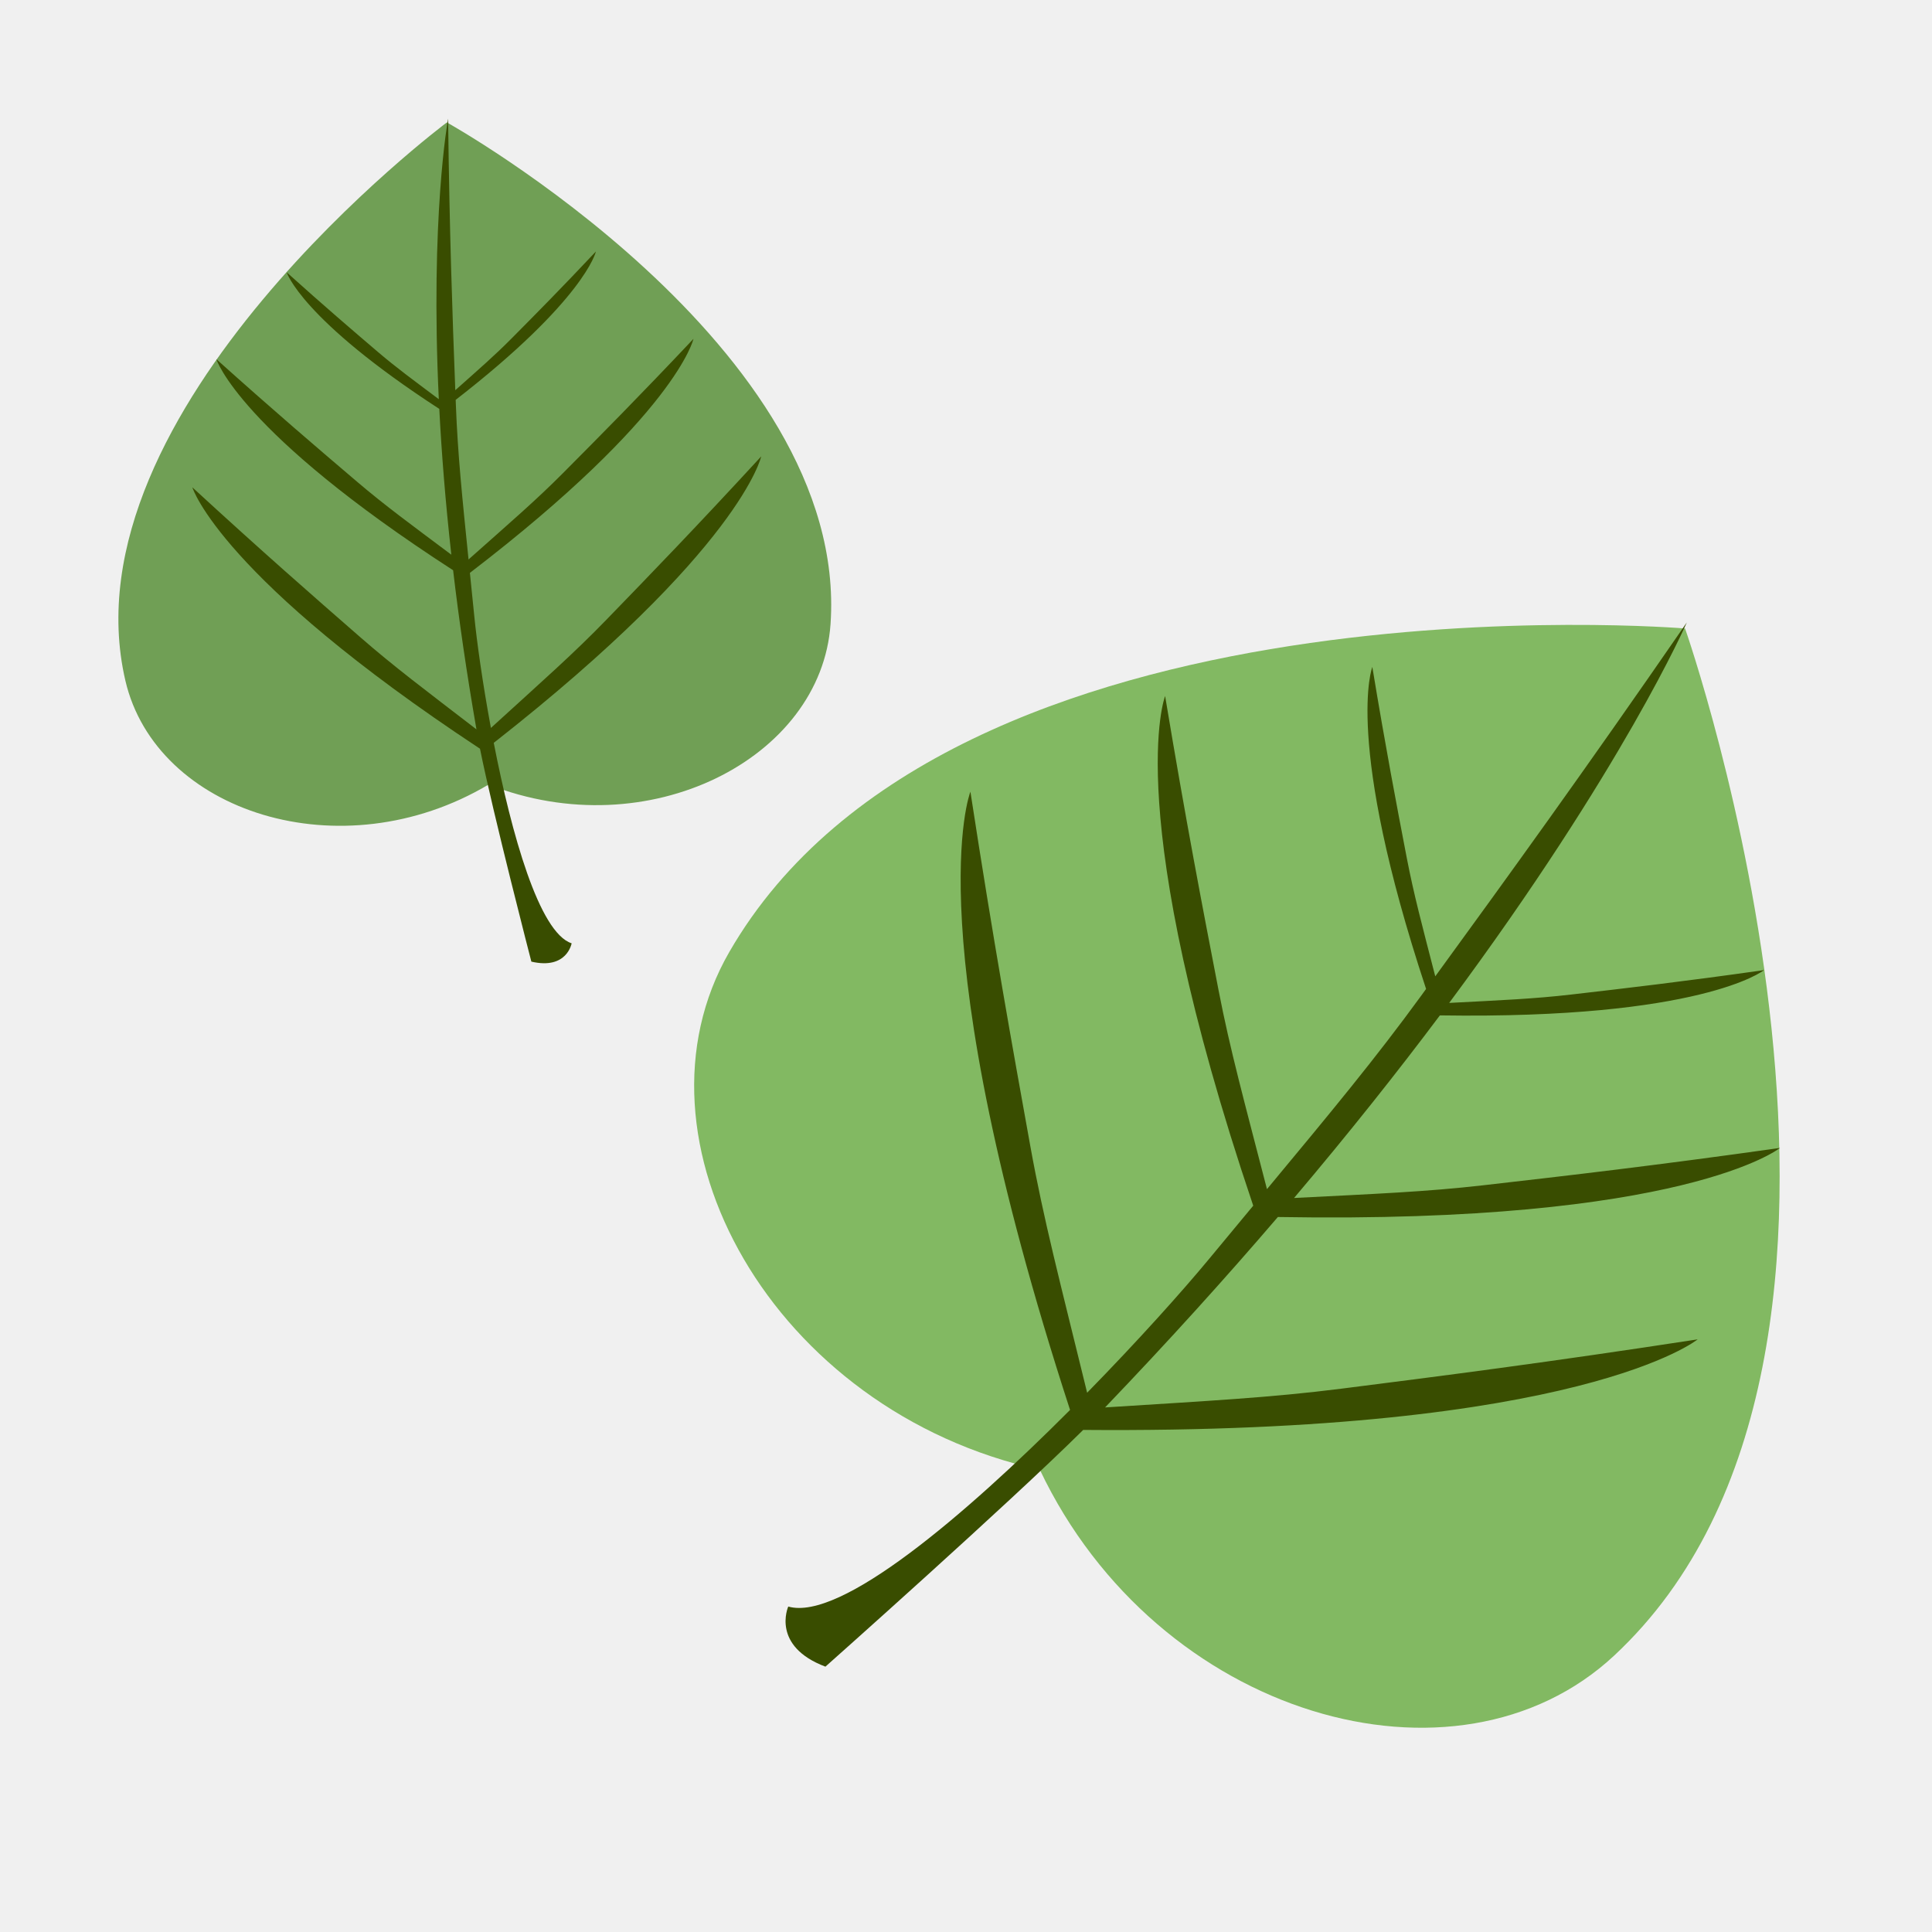
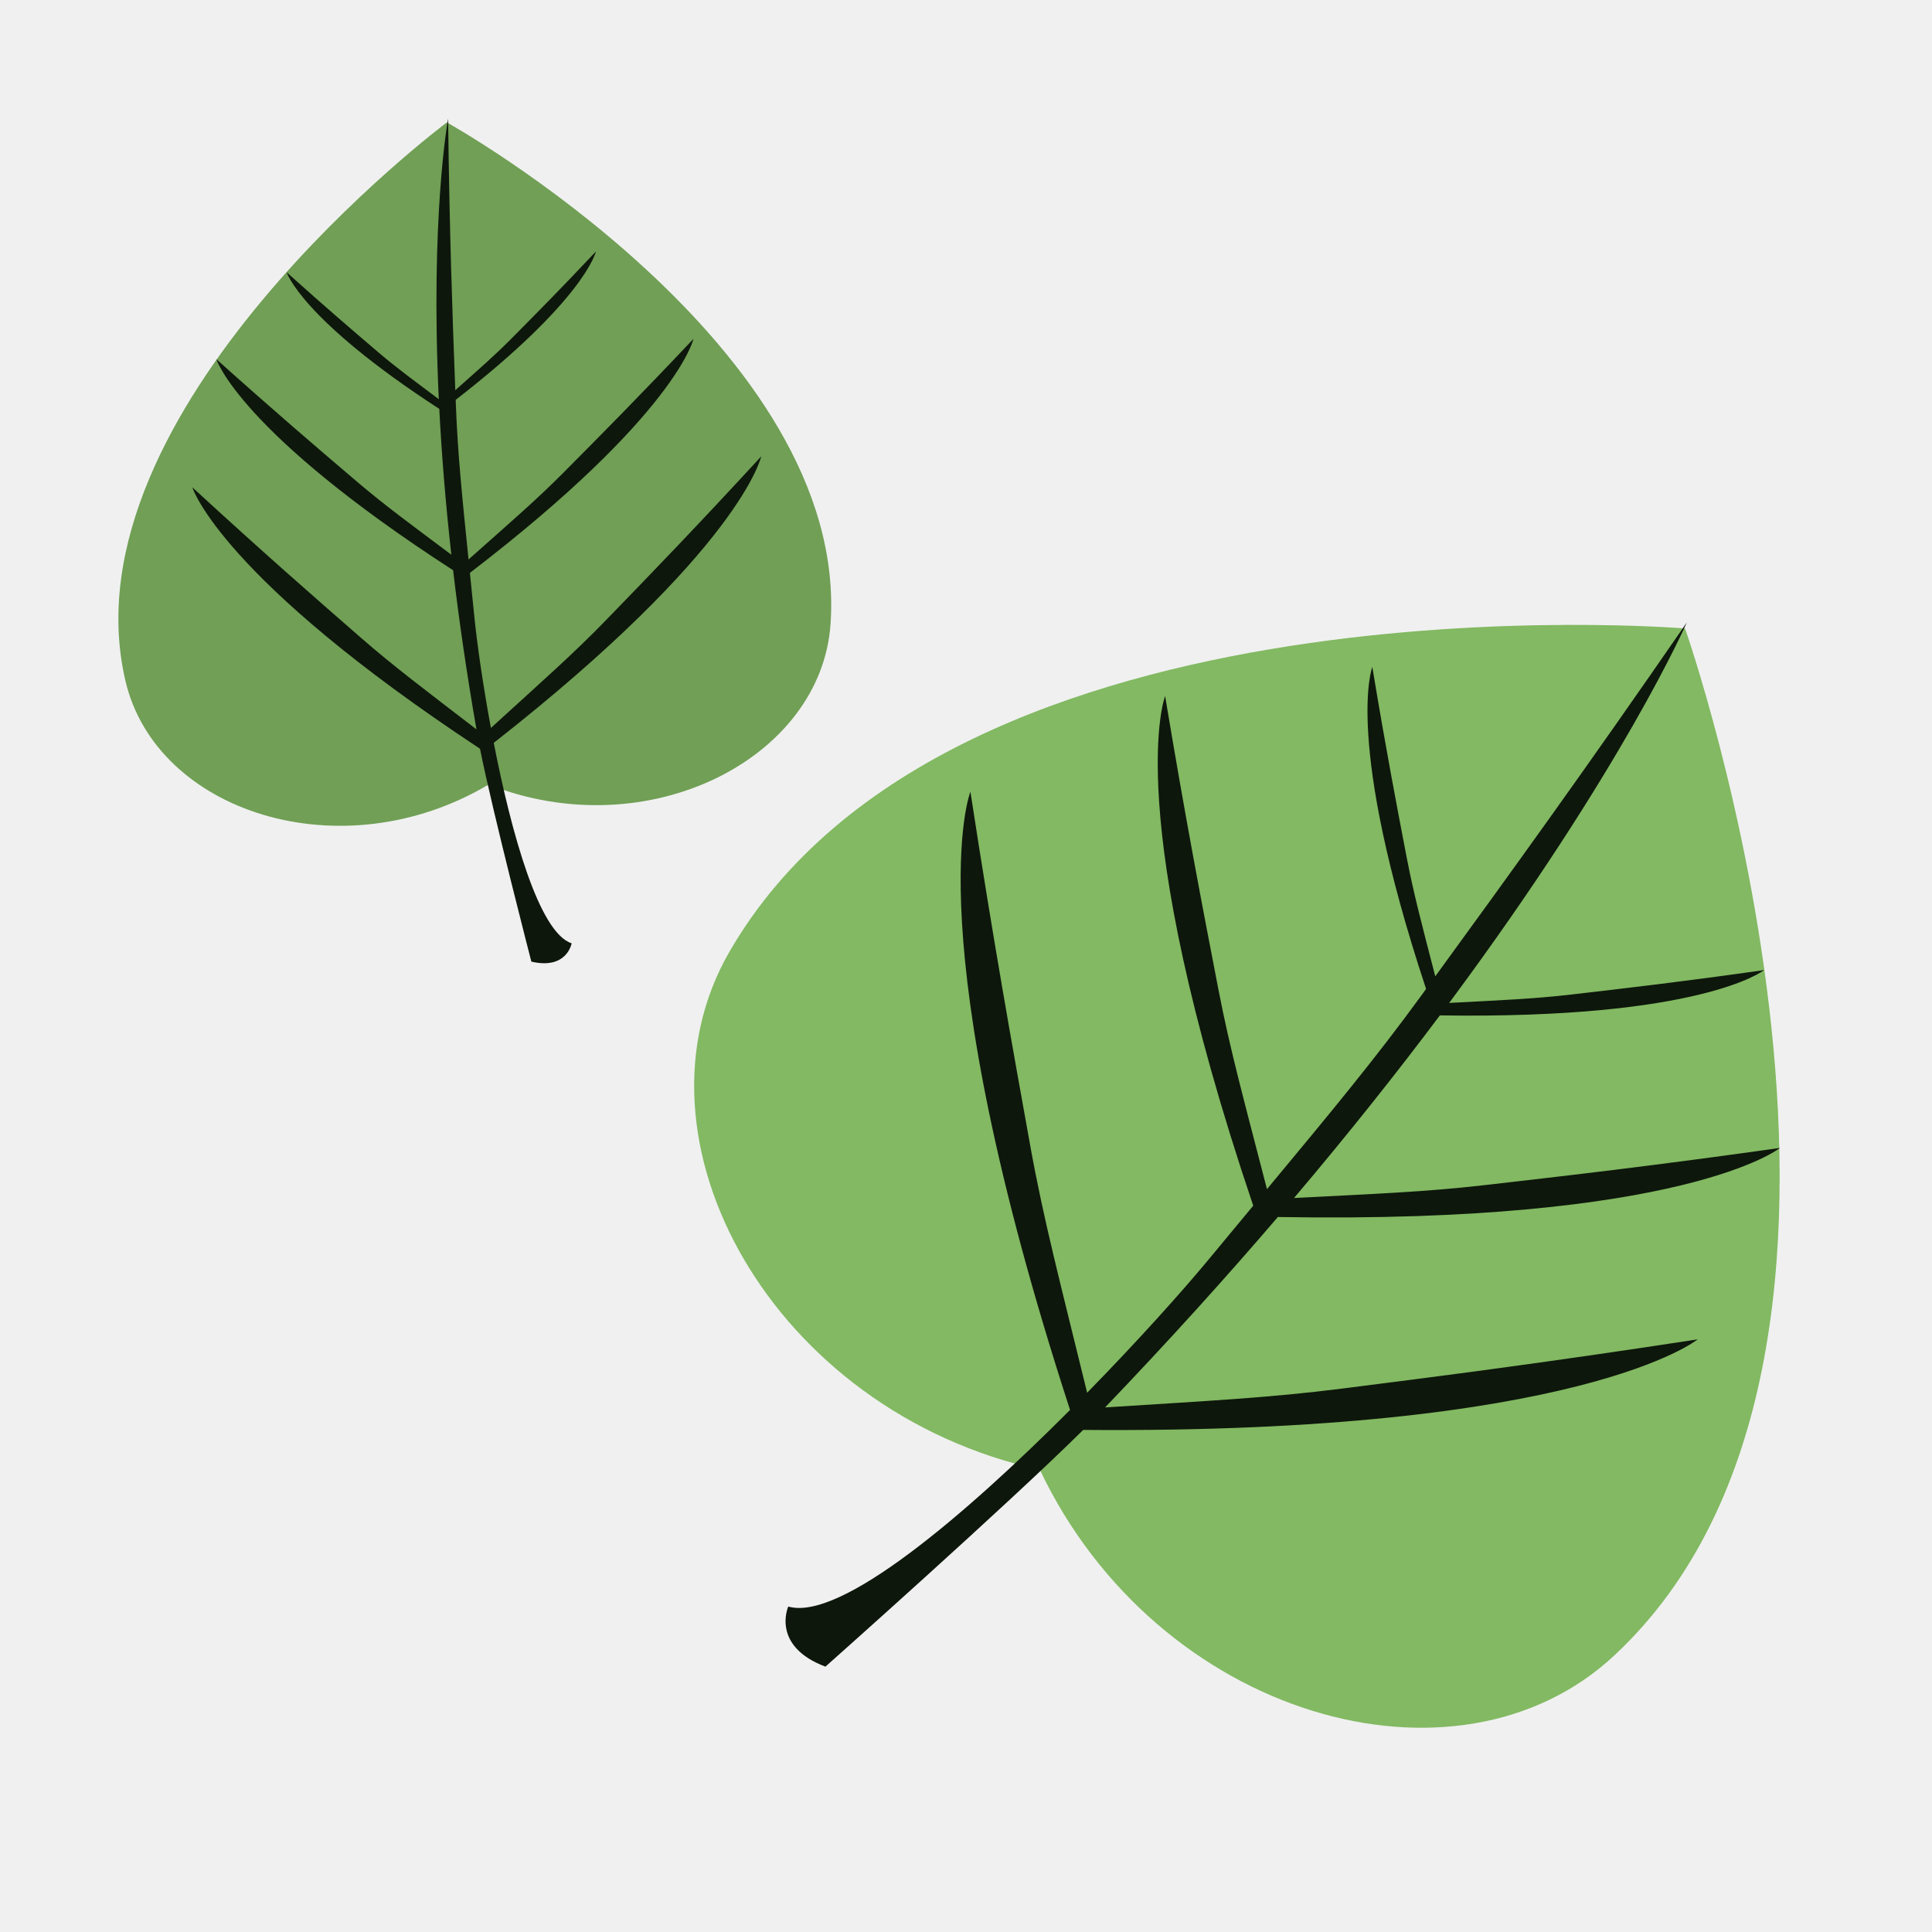
<svg xmlns="http://www.w3.org/2000/svg" width="64" height="64" viewBox="0 0 64 64" fill="none">
-   <g clip-path="url(#clip0_955_6129)">
+   <g clip-path="url(#clip0_972_60637)">
    <path d="M55.82 20.819C55.82 20.819 31.506 18.786 24.156 31.541C20.591 37.729 25.575 46.743 34.446 48.687C38.342 56.891 48.248 59.712 53.472 54.843C64.24 44.806 55.82 20.819 55.82 20.819Z" fill="#82B962" />
-     <path d="M55.878 20.619C55.878 20.619 53.776 25.454 48.006 33.223C49.752 33.132 50.825 33.087 52.051 32.945C53.868 32.735 55.744 32.518 58.437 32.136C58.401 32.164 56.339 33.768 47.698 33.636C46.302 35.498 44.698 37.523 42.867 39.685C45.585 39.546 47.245 39.48 49.142 39.263C51.938 38.943 54.823 38.611 58.964 38.027C58.944 38.043 55.795 40.551 42.331 40.315C40.62 42.312 38.717 44.421 36.607 46.623C40.049 46.403 42.092 46.299 44.44 46.001C47.798 45.575 51.263 45.132 56.238 44.368C56.238 44.368 52.394 47.505 35.882 47.368C33.394 49.835 27.372 55.184 27.343 55.21C25.544 54.529 26.102 53.243 26.112 53.219C27.846 53.715 31.981 50.181 35.447 46.706C30.326 30.962 32.124 26.282 32.146 26.226C32.911 31.201 33.53 34.638 34.131 37.969C34.572 40.413 35.117 42.474 36.013 46.136C37.699 44.413 39.178 42.762 40.068 41.685C40.584 41.06 41.065 40.481 41.515 39.94C37.099 26.861 38.596 23.057 38.596 23.057C39.282 27.182 39.831 30.033 40.365 32.796C40.749 34.783 41.214 36.465 41.97 39.392C44.106 36.821 45.559 35.07 47.075 32.989C47.131 32.913 47.185 32.836 47.241 32.76C44.509 24.509 45.46 22.094 45.46 22.094C45.903 24.777 46.258 26.632 46.603 28.429C46.835 29.633 47.112 30.666 47.545 32.342C49.941 29.051 52.46 25.576 55.878 20.619Z" fill="#394D00" />
+     <path d="M55.878 20.619C55.878 20.619 53.776 25.454 48.006 33.223C49.752 33.132 50.825 33.087 52.051 32.945C53.868 32.735 55.744 32.518 58.437 32.136C58.401 32.164 56.339 33.768 47.698 33.636C46.302 35.498 44.698 37.523 42.867 39.685C45.585 39.546 47.245 39.48 49.142 39.263C51.938 38.943 54.823 38.611 58.964 38.027C58.944 38.043 55.795 40.551 42.331 40.315C40.62 42.312 38.717 44.421 36.607 46.623C40.049 46.403 42.092 46.299 44.44 46.001C47.798 45.575 51.263 45.132 56.238 44.368C56.238 44.368 52.394 47.505 35.882 47.368C33.394 49.835 27.372 55.184 27.343 55.21C25.544 54.529 26.102 53.243 26.112 53.219C27.846 53.715 31.981 50.181 35.447 46.706C30.326 30.962 32.124 26.282 32.146 26.226C32.911 31.201 33.53 34.638 34.131 37.969C34.572 40.413 35.117 42.474 36.013 46.136C37.699 44.413 39.178 42.762 40.068 41.685C40.584 41.06 41.065 40.481 41.515 39.94C37.099 26.861 38.596 23.057 38.596 23.057C39.282 27.182 39.831 30.033 40.365 32.796C40.749 34.783 41.214 36.465 41.97 39.392C44.106 36.821 45.559 35.07 47.075 32.989C47.131 32.913 47.185 32.836 47.241 32.76C44.509 24.509 45.46 22.094 45.46 22.094C45.903 24.777 46.258 26.632 46.603 28.429C46.835 29.633 47.112 30.666 47.545 32.342C49.941 29.051 52.46 25.576 55.878 20.619Z" fill="#0E170C" />
    <path d="M14.803 4.055C14.803 4.055 28.144 11.48 27.513 20.67C27.207 25.128 21.473 28.073 16.186 25.989C11.3 28.892 5.17 26.902 4.154 22.55C2.062 13.579 14.803 4.055 14.803 4.055Z" fill="#709F55" />
-     <path d="M14.844 3.93C14.89 7.697 14.985 10.38 15.082 12.926C15.892 12.206 16.396 11.767 16.936 11.222C17.743 10.409 18.575 9.569 19.741 8.33C19.735 8.356 19.356 9.94 15.095 13.246C15.097 13.306 15.099 13.367 15.102 13.427C15.163 15.036 15.309 16.453 15.521 18.533C16.934 17.277 17.762 16.566 18.654 15.668C19.896 14.419 21.176 13.129 22.972 11.225C22.972 11.225 22.421 13.723 15.566 18.977C15.611 19.415 15.659 19.883 15.709 20.388C15.795 21.258 15.987 22.631 16.262 24.114C18.005 22.525 19.007 21.645 20.089 20.528C21.563 19.008 23.083 17.437 25.216 15.119C25.216 15.119 24.559 18.176 16.356 24.608C16.945 27.623 17.861 30.901 18.936 31.248C18.936 31.248 18.785 32.131 17.602 31.855C17.602 31.855 16.333 26.957 15.9 24.802C7.322 19.145 6.381 16.176 6.371 16.143C8.689 18.275 10.335 19.713 11.931 21.105C13.047 22.079 14.072 22.846 15.783 24.161C15.456 22.282 15.202 20.523 15.01 18.89C7.91 14.3 7.167 11.898 7.167 11.898C9.115 13.645 10.497 14.825 11.838 15.966C12.748 16.741 13.588 17.355 14.951 18.375C14.754 16.612 14.627 15 14.552 13.545C9.977 10.574 9.496 9.02 9.496 9.02C10.762 10.158 11.66 10.926 12.531 11.669C13.118 12.17 13.661 12.567 14.536 13.224C14.25 7.208 14.837 3.965 14.844 3.93Z" fill="#394D00" />
+     <path d="M14.844 3.93C14.89 7.697 14.985 10.38 15.082 12.926C15.892 12.206 16.396 11.767 16.936 11.222C17.743 10.409 18.575 9.569 19.741 8.33C19.735 8.356 19.356 9.94 15.095 13.246C15.097 13.306 15.099 13.367 15.102 13.427C15.163 15.036 15.309 16.453 15.521 18.533C16.934 17.277 17.762 16.566 18.654 15.668C19.896 14.419 21.176 13.129 22.972 11.225C22.972 11.225 22.421 13.723 15.566 18.977C15.611 19.415 15.659 19.883 15.709 20.388C15.795 21.258 15.987 22.631 16.262 24.114C18.005 22.525 19.007 21.645 20.089 20.528C21.563 19.008 23.083 17.437 25.216 15.119C25.216 15.119 24.559 18.176 16.356 24.608C16.945 27.623 17.861 30.901 18.936 31.248C18.936 31.248 18.785 32.131 17.602 31.855C17.602 31.855 16.333 26.957 15.9 24.802C7.322 19.145 6.381 16.176 6.371 16.143C8.689 18.275 10.335 19.713 11.931 21.105C13.047 22.079 14.072 22.846 15.783 24.161C15.456 22.282 15.202 20.523 15.01 18.89C7.91 14.3 7.167 11.898 7.167 11.898C9.115 13.645 10.497 14.825 11.838 15.966C12.748 16.741 13.588 17.355 14.951 18.375C14.754 16.612 14.627 15 14.552 13.545C9.977 10.574 9.496 9.02 9.496 9.02C10.762 10.158 11.66 10.926 12.531 11.669C13.118 12.17 13.661 12.567 14.536 13.224C14.25 7.208 14.837 3.965 14.844 3.93Z" fill="#0E170C" />
  </g>
  <defs>
-     <clipPath id="clip0_955_6129">
+     <clipPath id="clip0_972_60637">
      <rect width="64" height="64" fill="white" />
    </clipPath>
  </defs>
</svg>
